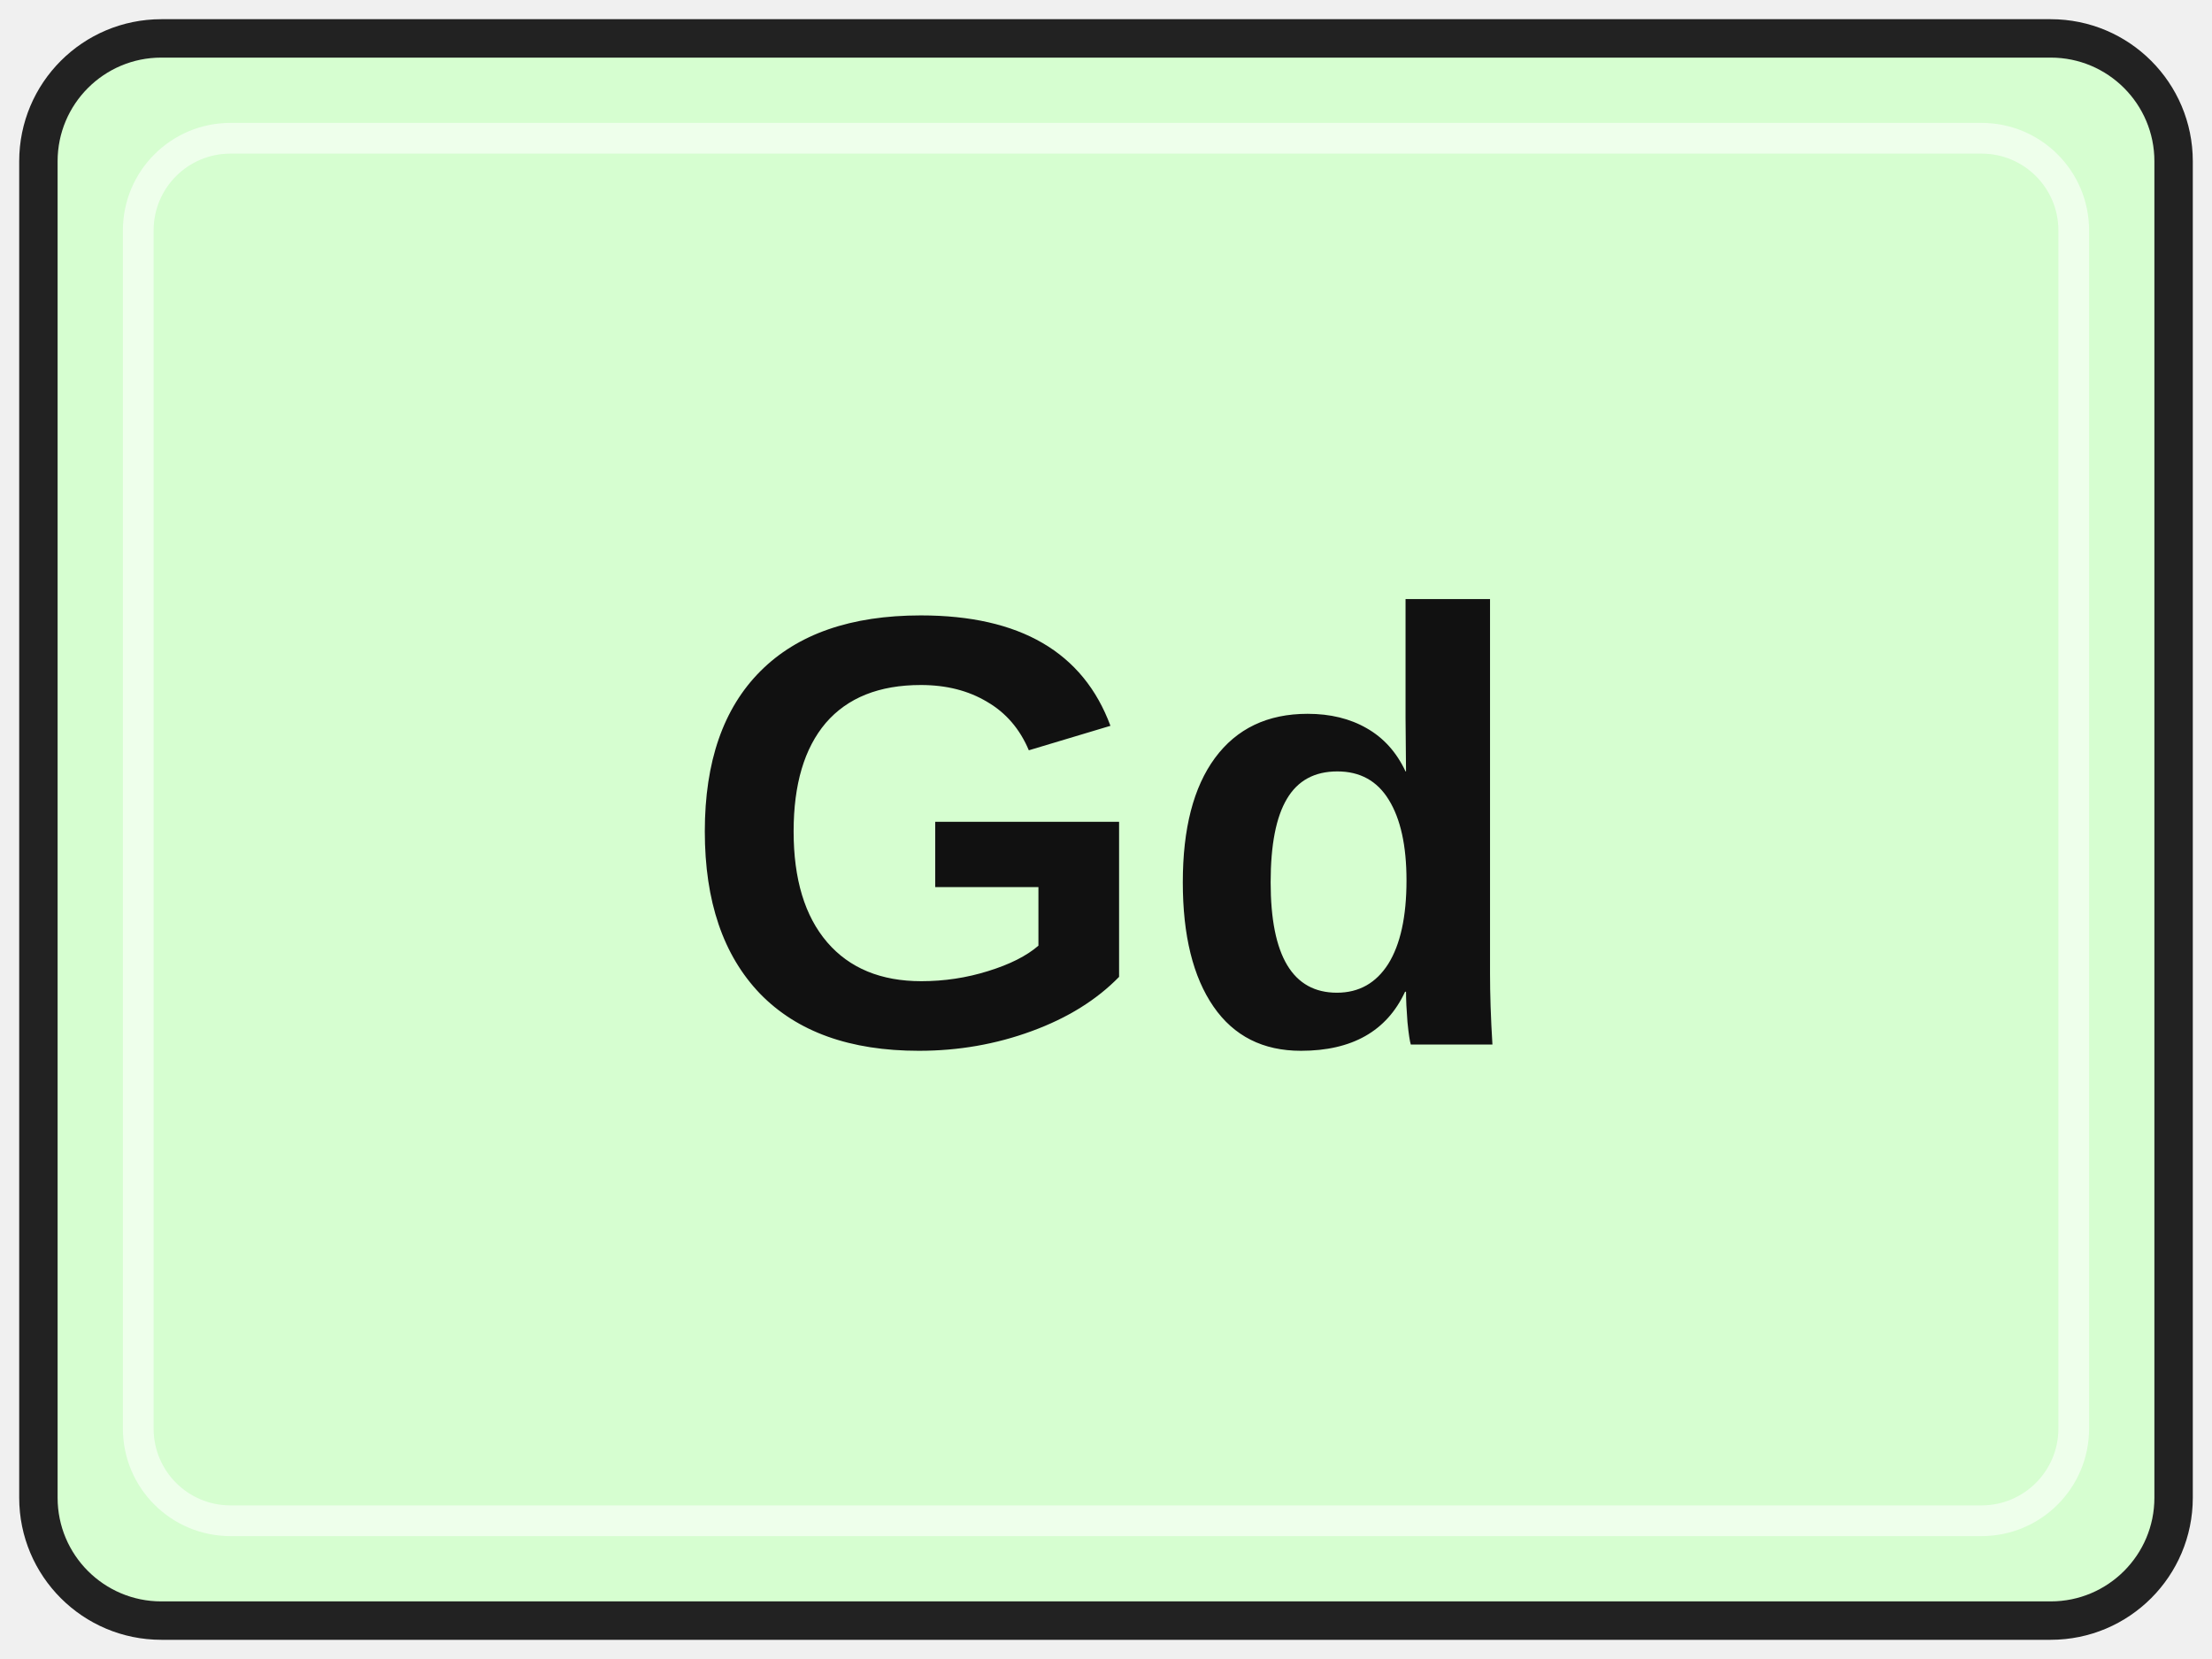
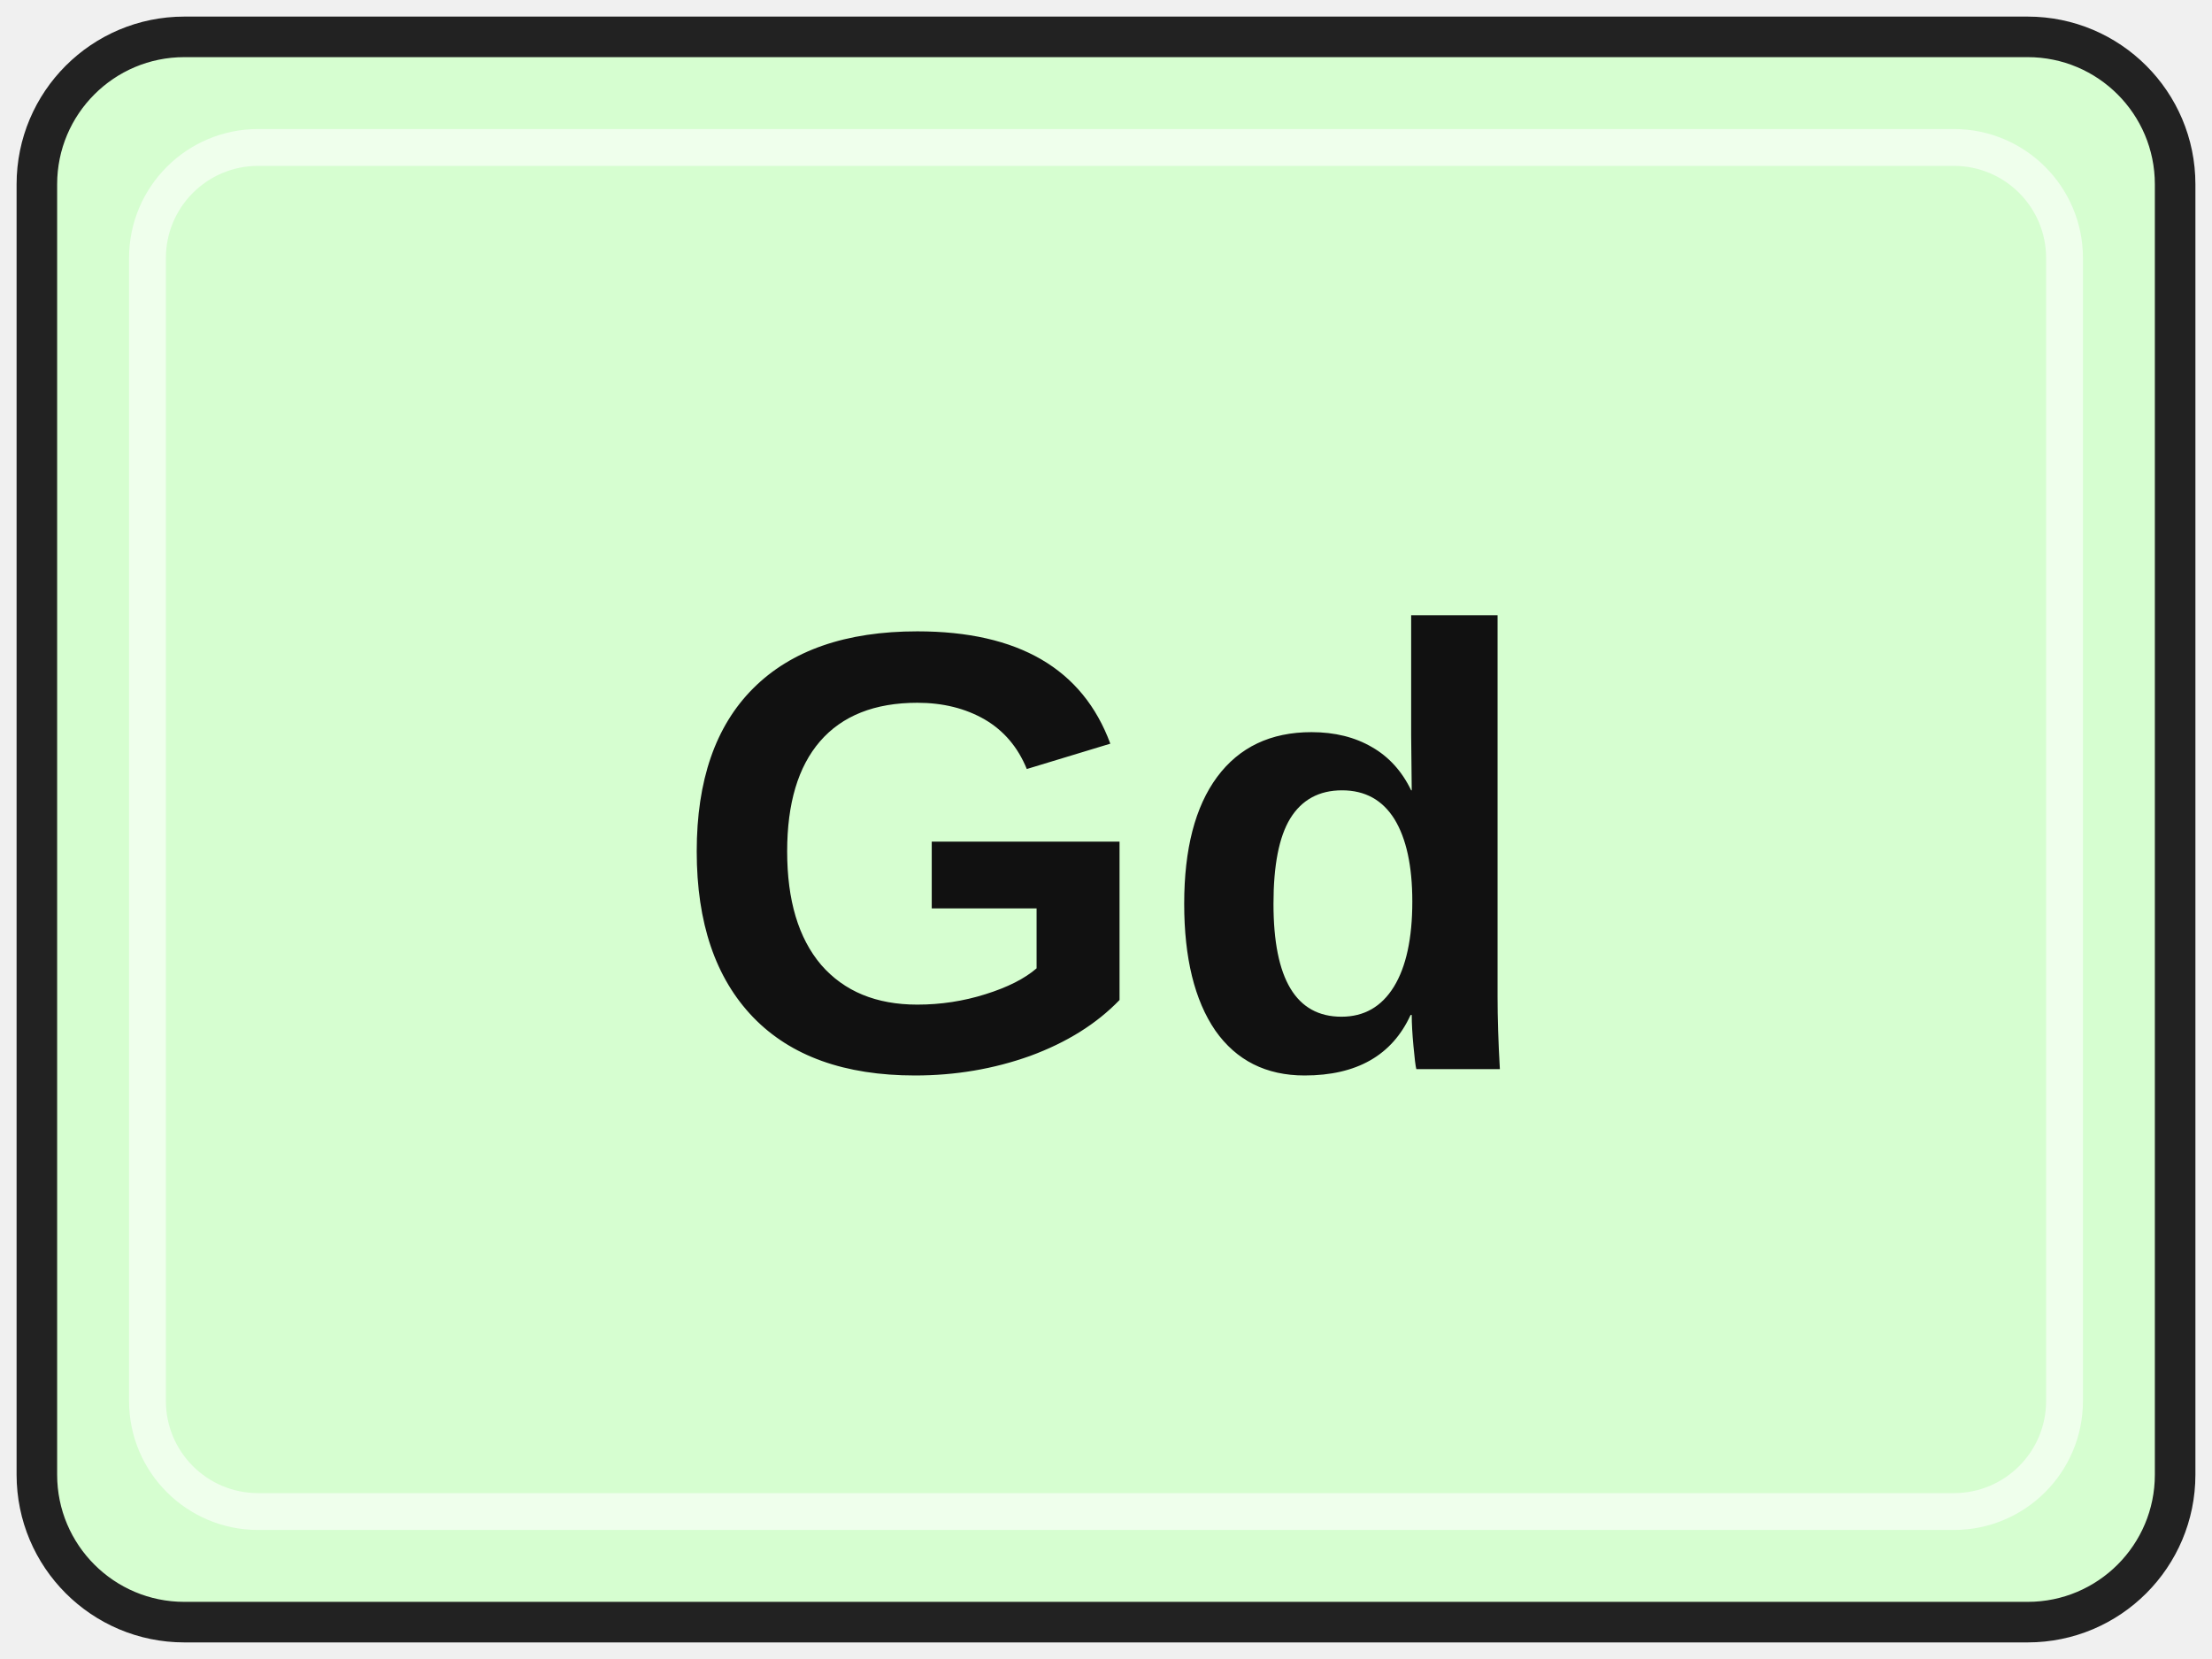
- <svg xmlns="http://www.w3.org/2000/svg" width="72" height="54" viewBox="0 0 72 54" role="img" aria-labelledby="title desc">
-   <rect x="1.25" y="1.25" width="69.5" height="51.5" rx="4" fill="#D6FED0" stroke="#222222" stroke-width="1.25" />
-   <rect x="4.5" y="4.5" width="63" height="45" rx="3" fill="none" stroke="#FFFFFF" stroke-opacity="0.58" />
-   <text x="36" y="34" text-anchor="middle" font-family="Arial, Helvetica, sans-serif" font-size="20" font-weight="700" fill="#111111">Gd</text>
+ <svg xmlns="http://www.w3.org/2000/svg" width="60" height="45" viewBox="0 0 60 45" role="img" aria-labelledby="title desc">
+   <rect x="1" y="1" width="58" height="43" rx="4" fill="#D6FED0" stroke="#222222" stroke-width="1.1" />
+   <rect x="4" y="4" width="52" height="37" rx="3" fill="none" stroke="#FFFFFF" stroke-opacity="0.6" />
+   <text x="30" y="29" text-anchor="middle" font-family="Arial, Helvetica, sans-serif" font-size="17" font-weight="700" fill="#111111">Gd</text>
</svg>
